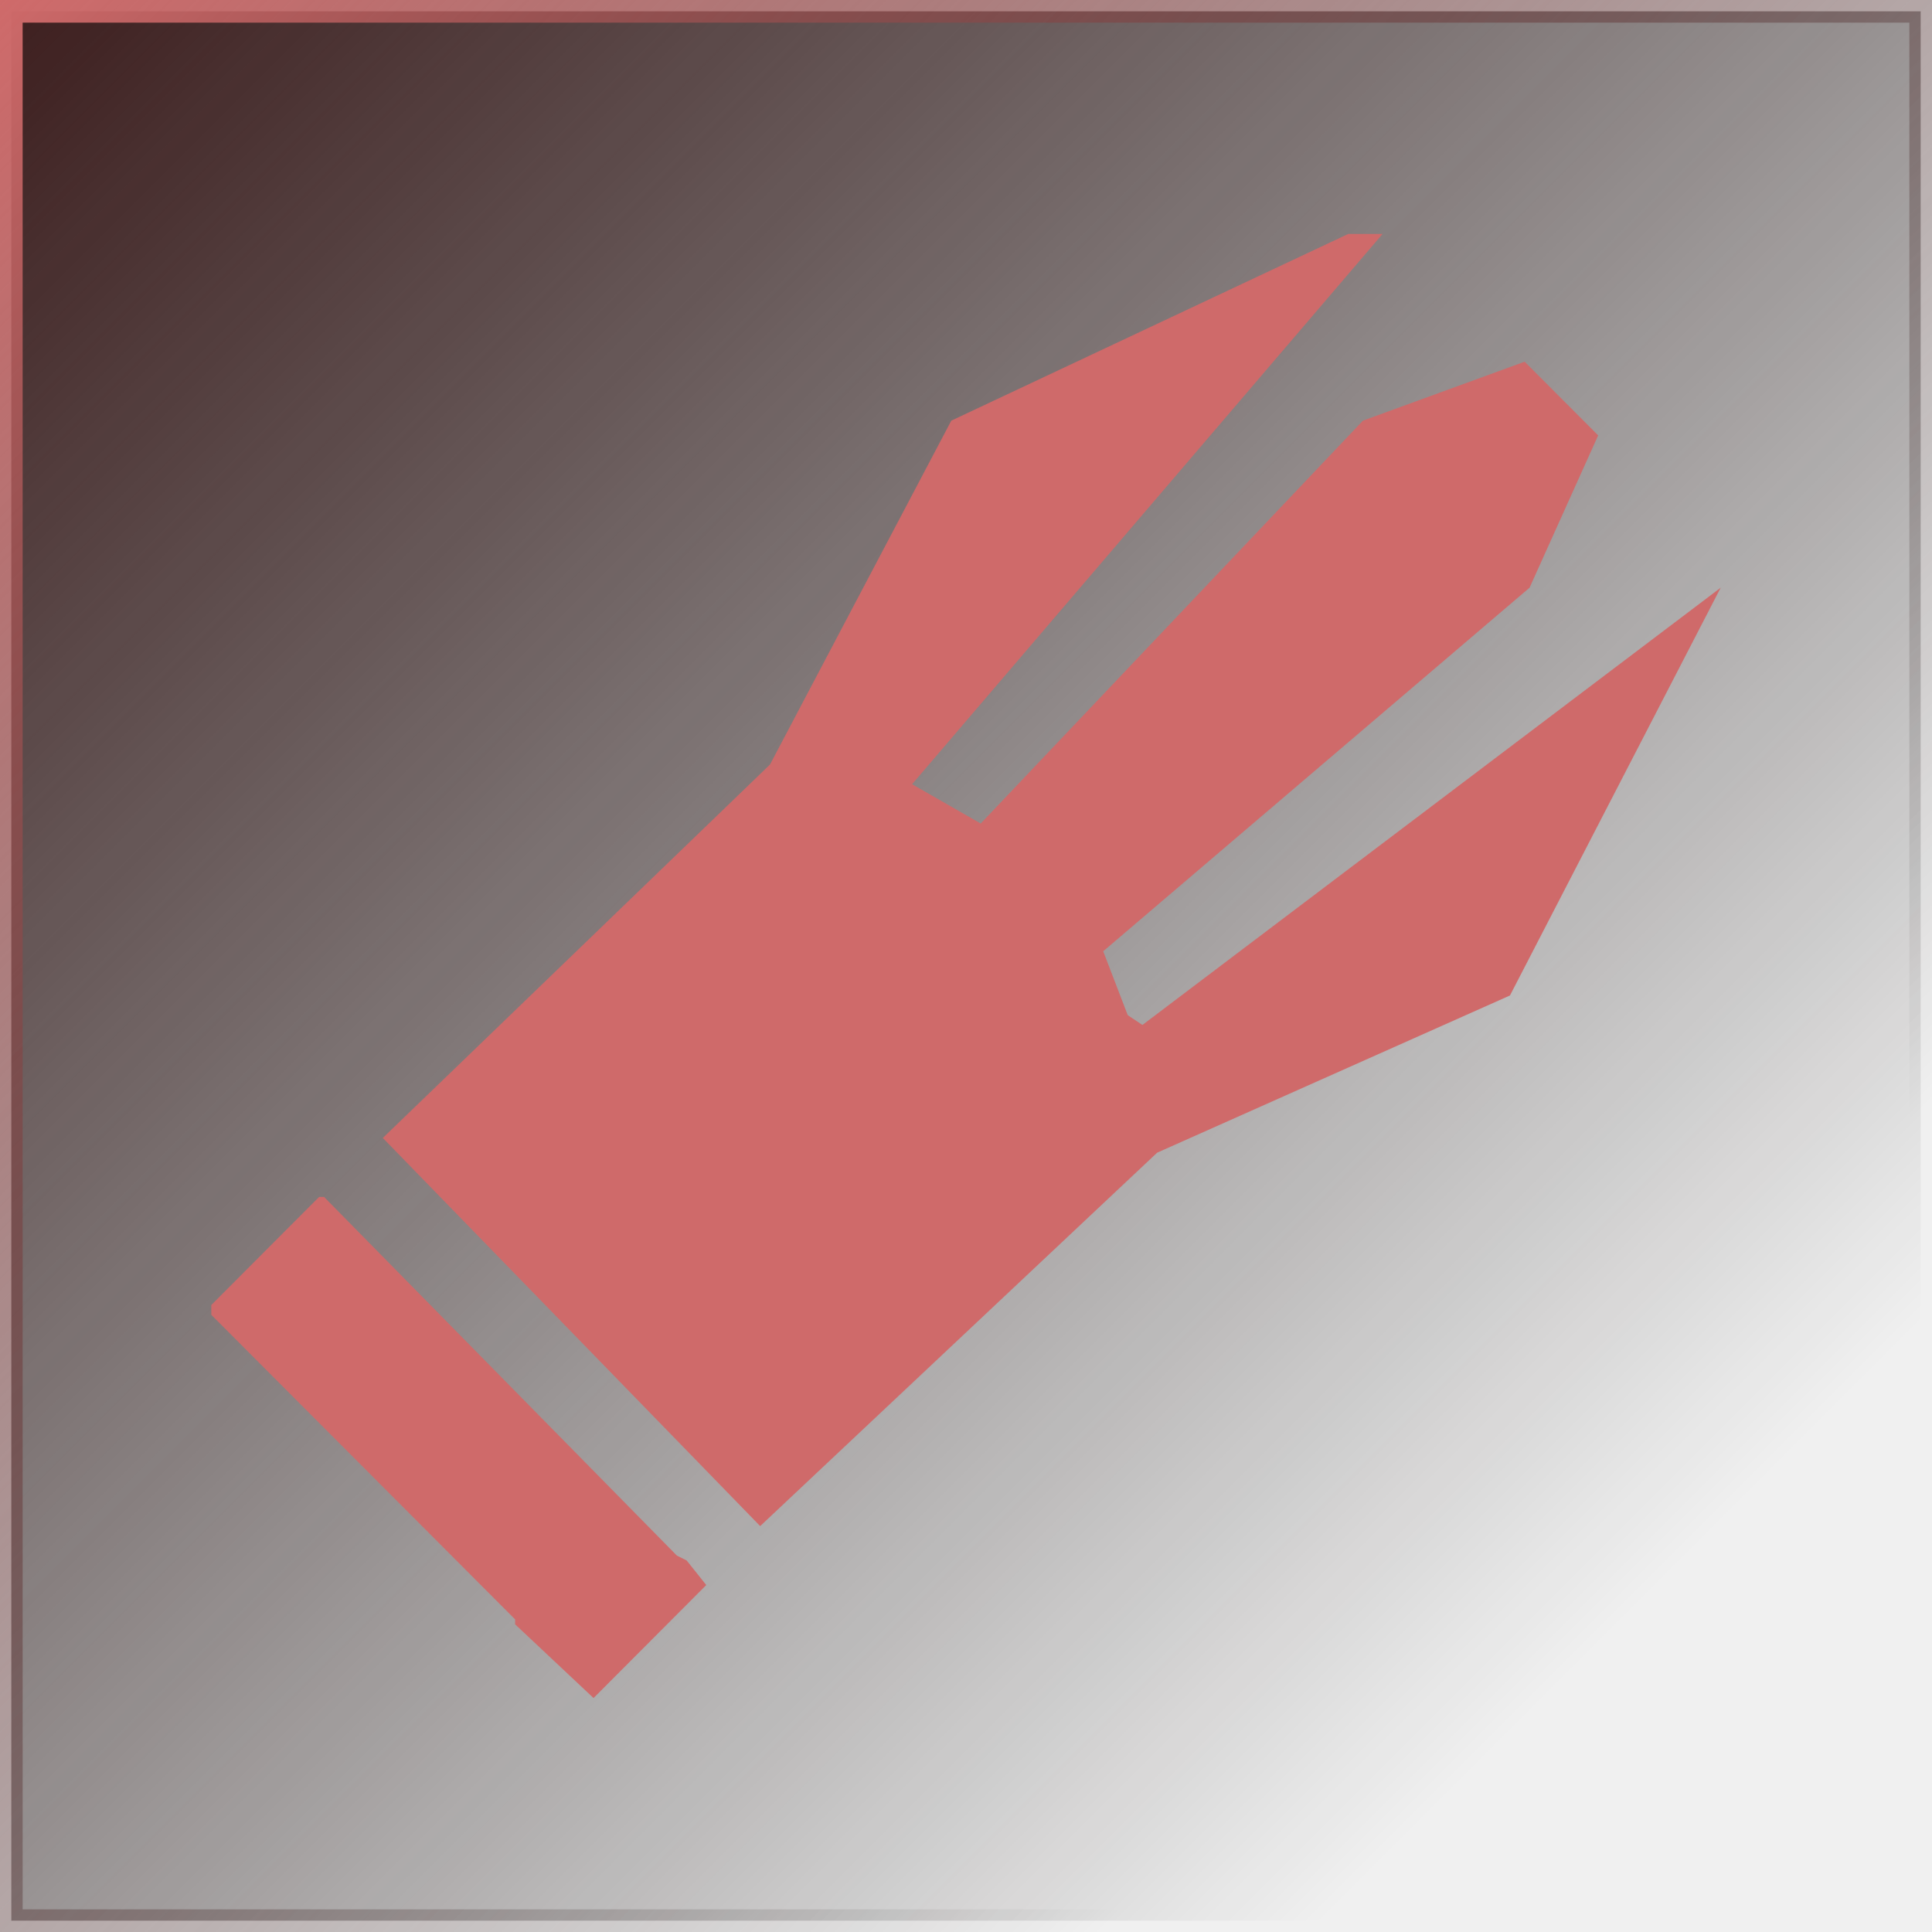
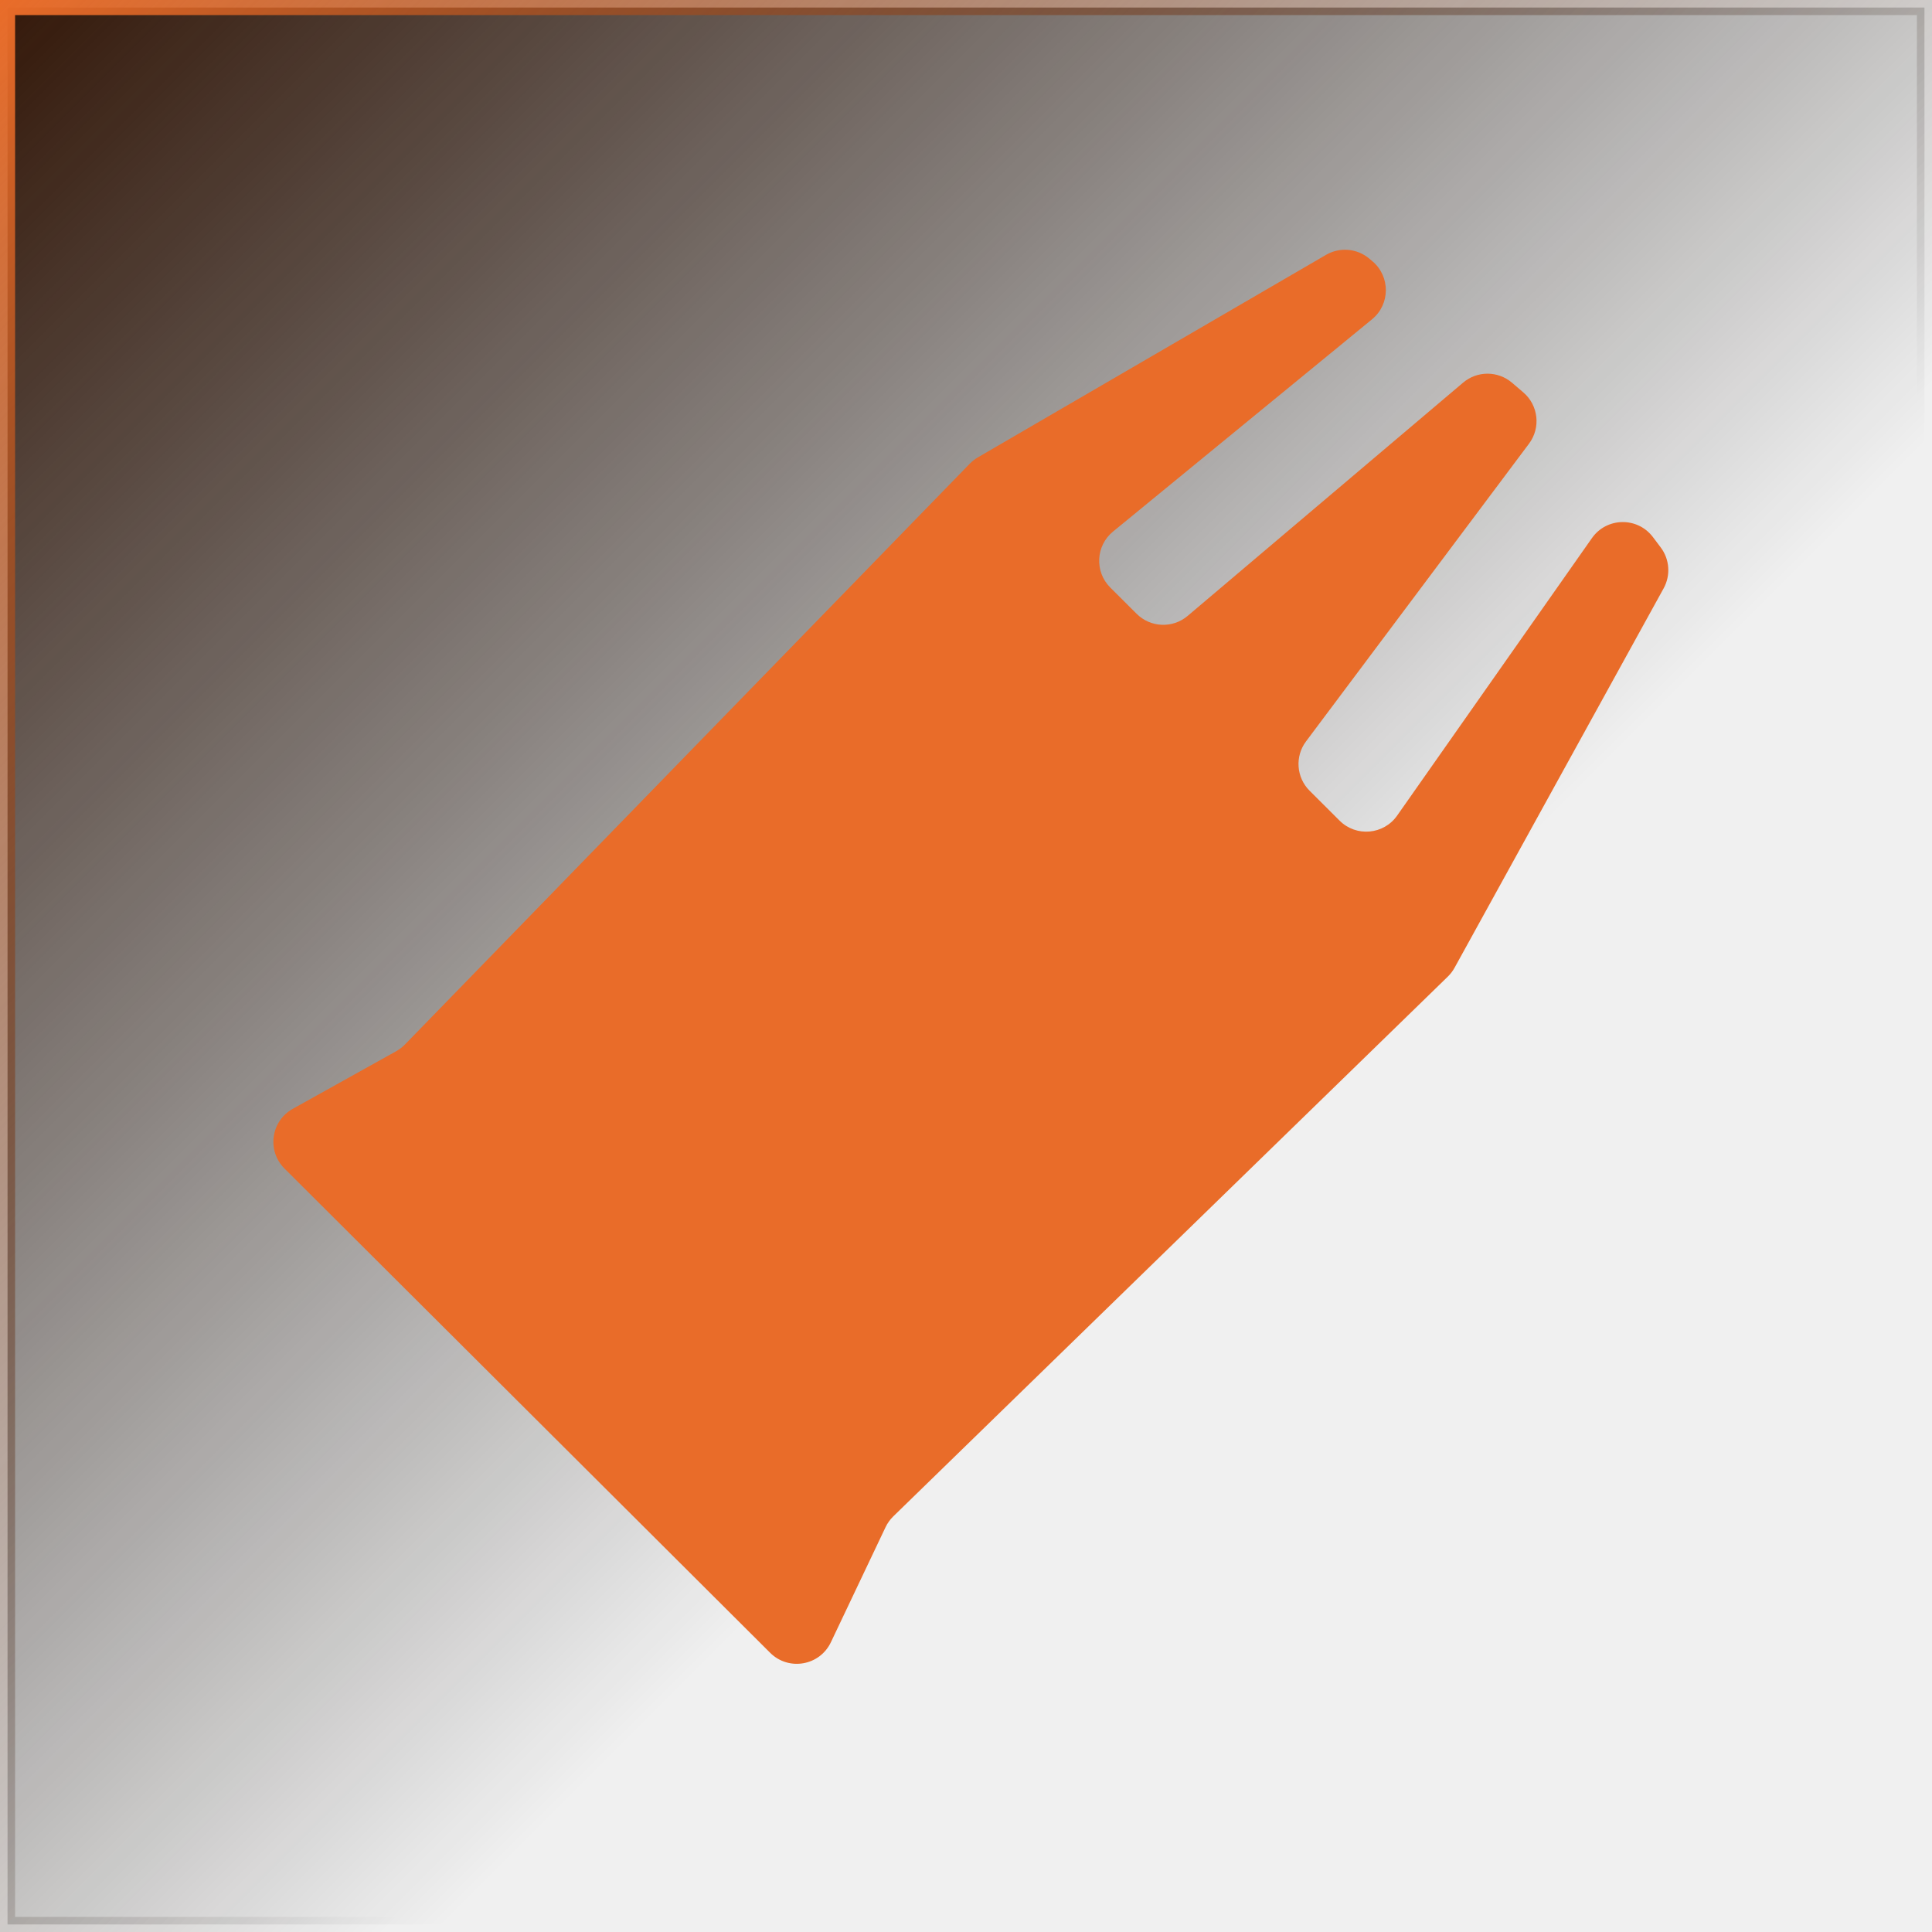
<svg xmlns="http://www.w3.org/2000/svg" width="256" height="256" viewBox="0 0 256 256" fill="none">
-   <g clip-path="url(#clip0_3177_39)">
-     <path d="M254.5 1.5V254.5H1.5V1.5H254.5Z" fill="url(#paint0_linear_3177_39)" stroke="url(#paint1_linear_3177_39)" stroke-width="3" />
-     <path fill-rule="evenodd" clip-rule="evenodd" d="M183.195 31H178.649L126.052 55.738L102.026 101.309L50.727 150.785L100.727 202.215L153.325 152.738L200.078 131.906L228 77.873L151.377 135.812L149.429 134.51L146.182 126.047L202.675 77.873L211.766 57.691L202.026 47.926L180.597 55.738L129.948 109.121L120.857 103.913L183.195 31ZM42.286 158.597L28 172.919V174.221L68.26 214.584V215.235L78.649 225L93.584 210.027L90.987 206.772L89.688 206.121L42.935 158.597H42.286Z" fill="#CF6A6A" />
-   </g>
+   <rect x="1" y="1" width="254" height="254" fill="url(#paint0_linear_3632_37)" />
+   <rect x="1" y="1" width="254" height="254" stroke="url(#paint1_linear_3632_37)" stroke-width="2" />
+   <path fill-rule="evenodd" clip-rule="evenodd" d="M181.442 34.272C179.827 32.909 177.53 32.709 175.704 33.771L129.574 60.603C129.181 60.832 128.82 61.113 128.503 61.439L53.655 138.404C53.316 138.752 52.929 139.049 52.504 139.286L38.791 146.927C35.889 148.544 35.342 152.489 37.695 154.835L102.049 219.004C104.494 221.441 108.614 220.727 110.096 217.609L117.339 202.362C117.594 201.825 117.942 201.339 118.368 200.924L191.843 129.405C192.197 129.061 192.497 128.667 192.735 128.235L220.439 77.96C221.389 76.235 221.239 74.114 220.055 72.541L219.026 71.172C216.984 68.458 212.889 68.525 210.938 71.304L185.126 108.072C183.343 110.611 179.701 110.931 177.503 108.739L173.528 104.775C171.765 103.017 171.564 100.23 173.056 98.237L202.6 58.792C204.181 56.682 203.851 53.707 201.847 51.994L200.35 50.715C198.486 49.121 195.741 49.115 193.87 50.7L157.372 81.608C155.389 83.288 152.451 83.168 150.611 81.333L147.115 77.848C145.02 75.759 145.188 72.316 147.477 70.44L181.801 42.31C184.219 40.328 184.246 36.637 181.856 34.621L181.442 34.272Z" fill="#E96C29" />
  <defs>
-     <linearGradient id="paint0_linear_3177_39" x1="0" y1="0" x2="215" y2="215" gradientUnits="userSpaceOnUse">
-       <stop stop-color="#3D1E1E" />
+     <linearGradient id="paint0_linear_3632_37" x1="0" y1="0" x2="157" y2="157" gradientUnits="userSpaceOnUse">
+       <stop stop-color="#341809" />
      <stop offset="1" stop-opacity="0" />
    </linearGradient>
-     <linearGradient id="paint1_linear_3177_39" x1="0" y1="0" x2="201" y2="201" gradientUnits="userSpaceOnUse">
-       <stop stop-color="#CF6A6A" />
-       <stop offset="1" stop-opacity="0" />
+     <linearGradient id="paint1_linear_3632_37" x1="153.5" y1="153.5" x2="0" y2="0" gradientUnits="userSpaceOnUse">
+       <stop stop-opacity="0" />
+       <stop offset="1" stop-color="#E96C29" />
    </linearGradient>
-     <clipPath id="clip0_3177_39">
-       <rect width="256" height="256" fill="white" />
-     </clipPath>
  </defs>
</svg>
